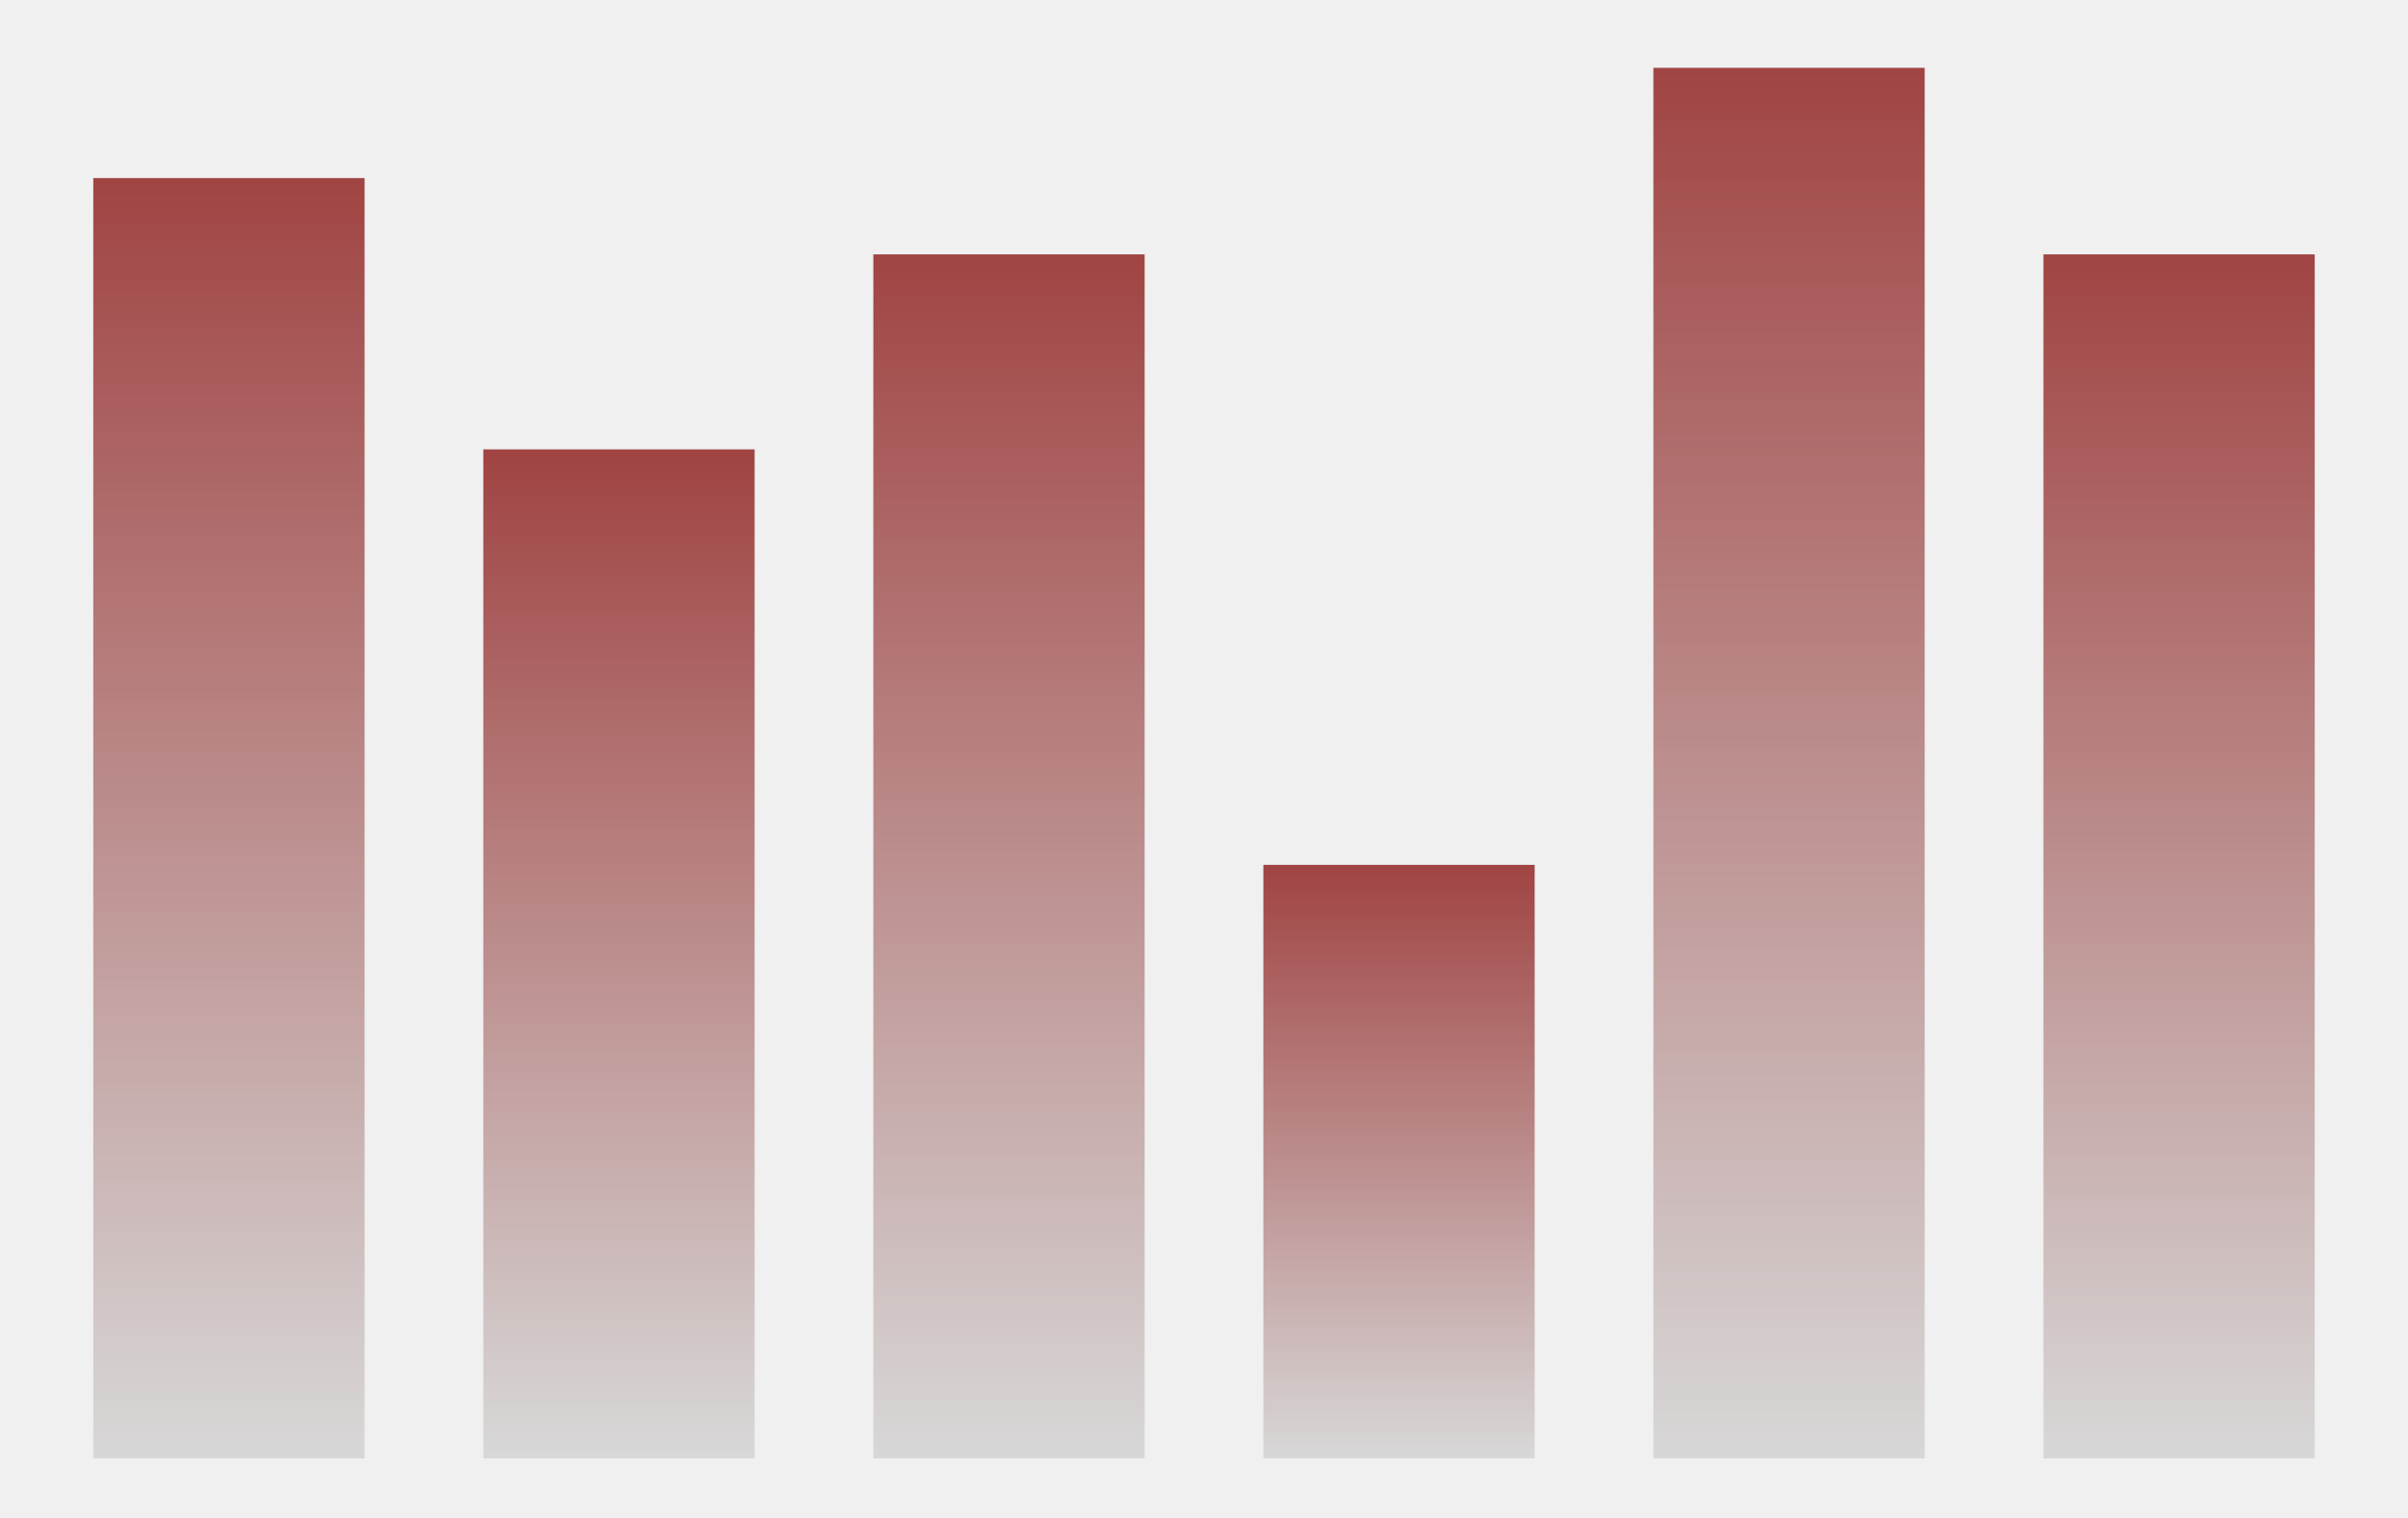
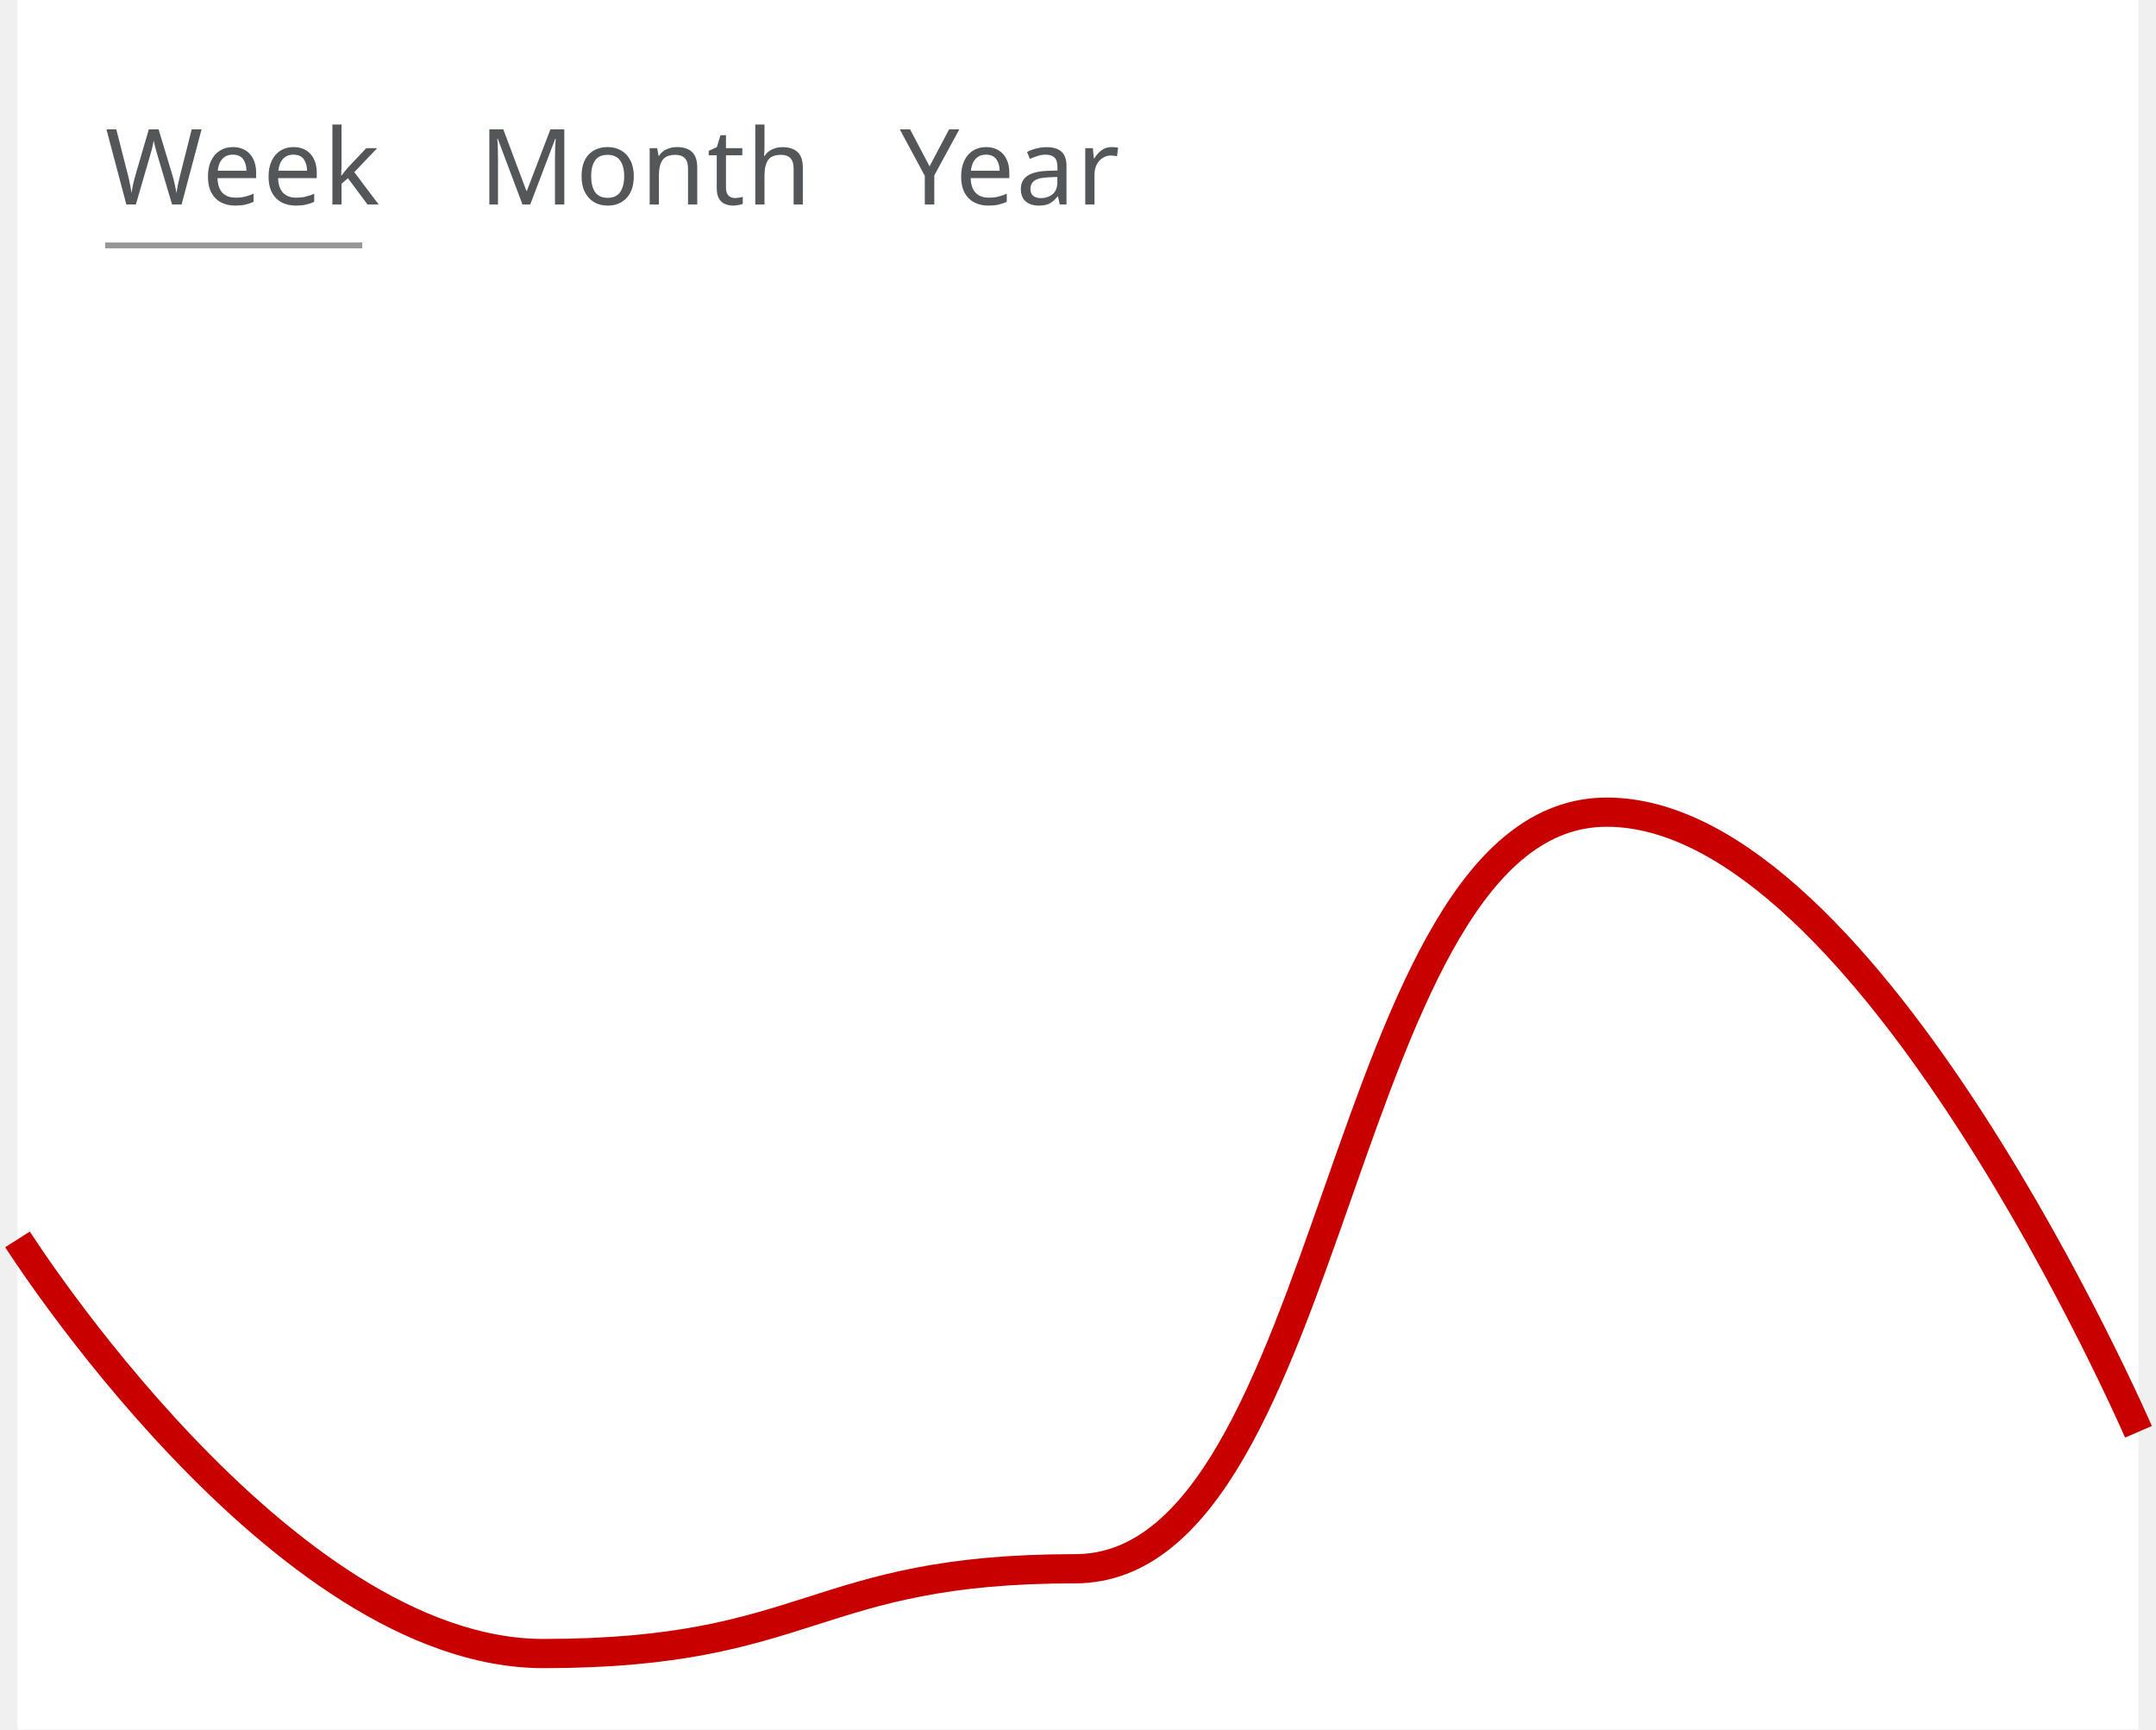
- <svg xmlns="http://www.w3.org/2000/svg" width="284px" height="179px" viewBox="0 0 284 179" version="1.1">
-   <defs>
-     <linearGradient x1="50%" y1="0%" x2="50%" y2="100%" id="linearGradient-1">
-       <stop stop-color="#A04443" offset="0%" />
-       <stop stop-color="#D8D8D8" offset="100%" />
-     </linearGradient>
-     <linearGradient x1="50%" y1="0%" x2="50%" y2="100%" id="linearGradient-2">
-       <stop stop-color="#A04443" offset="0%" />
-       <stop stop-color="#D8D8D8" offset="100%" />
-     </linearGradient>
-     <linearGradient x1="50%" y1="0%" x2="50%" y2="100%" id="linearGradient-3">
-       <stop stop-color="#A04443" offset="0%" />
-       <stop stop-color="#D8D8D8" offset="100%" />
-     </linearGradient>
-     <linearGradient x1="50%" y1="0%" x2="50%" y2="100%" id="linearGradient-4">
-       <stop stop-color="#A04443" offset="0%" />
-       <stop stop-color="#D8D8D8" offset="100%" />
-     </linearGradient>
-     <linearGradient x1="50%" y1="0%" x2="50%" y2="100%" id="linearGradient-5">
-       <stop stop-color="#A04443" offset="0%" />
-       <stop stop-color="#D8D8D8" offset="100%" />
-     </linearGradient>
-   </defs>
-   <g id="Artboard-Copy-5" stroke="none" stroke-width="1" fill="none" fill-rule="evenodd">
-     <g id="Group" transform="translate(11, 8)">
-       <rect id="Rectangle-Copy-11" fill="url(#linearGradient-1)" x="0" y="13" width="32" height="151" />
-       <rect id="Rectangle-Copy-10" fill="url(#linearGradient-2)" x="46" y="45" width="32" height="119" />
-       <rect id="Rectangle-Copy-9" fill="url(#linearGradient-3)" x="92" y="22" width="32" height="142" />
-       <rect id="Rectangle-Copy-8" fill="url(#linearGradient-4)" x="138" y="94" width="32" height="70" />
-       <rect id="Rectangle-Copy-7" fill="url(#linearGradient-5)" x="184" y="0" width="32" height="164" />
-       <rect id="Rectangle-Copy-6" fill="url(#linearGradient-3)" x="230" y="22" width="32" height="142" />
+ <svg xmlns="http://www.w3.org/2000/svg" width="369px" height="296px" viewBox="0 0 369 296" version="1.1">
+   <g id="Artboard-Copy-9" stroke="none" stroke-width="1" fill="none" fill-rule="evenodd">
+     <g id="Line-chart" transform="translate(3, 0)">
+       <rect id="Rectangle" fill="#FFFFFF" x="0" y="0" width="363" height="296" />
+       <path d="M0,212.116 C0,212.116 45,283 90,283 C136,283 136,268.488 181,268.488 C226,268.488 226,139 272,139 C317,139 363,245.047 363,245.047" id="Line_1" stroke="#C80000" stroke-width="5" />
    </g>
+     <text id="Week" font-family="TitilliumWeb-Regular, Titillium Web" font-size="18" font-weight="normal" letter-spacing="0.225" fill="#535759">
+       <tspan x="18" y="35">Week</tspan>
+     </text>
+     <text id="Month" font-family="TitilliumWeb-Regular, Titillium Web" font-size="18" font-weight="normal" letter-spacing="0.225" fill="#535759">
+       <tspan x="82" y="35">Month</tspan>
+     </text>
+     <text id="Year" font-family="TitilliumWeb-Regular, Titillium Web" font-size="18" font-weight="normal" letter-spacing="0.225" fill="#535759">
+       <tspan x="154" y="35">Year</tspan>
+     </text>
+     <line x1="18" y1="42" x2="62" y2="42" id="Path-2" stroke="#979797" />
  </g>
</svg>
